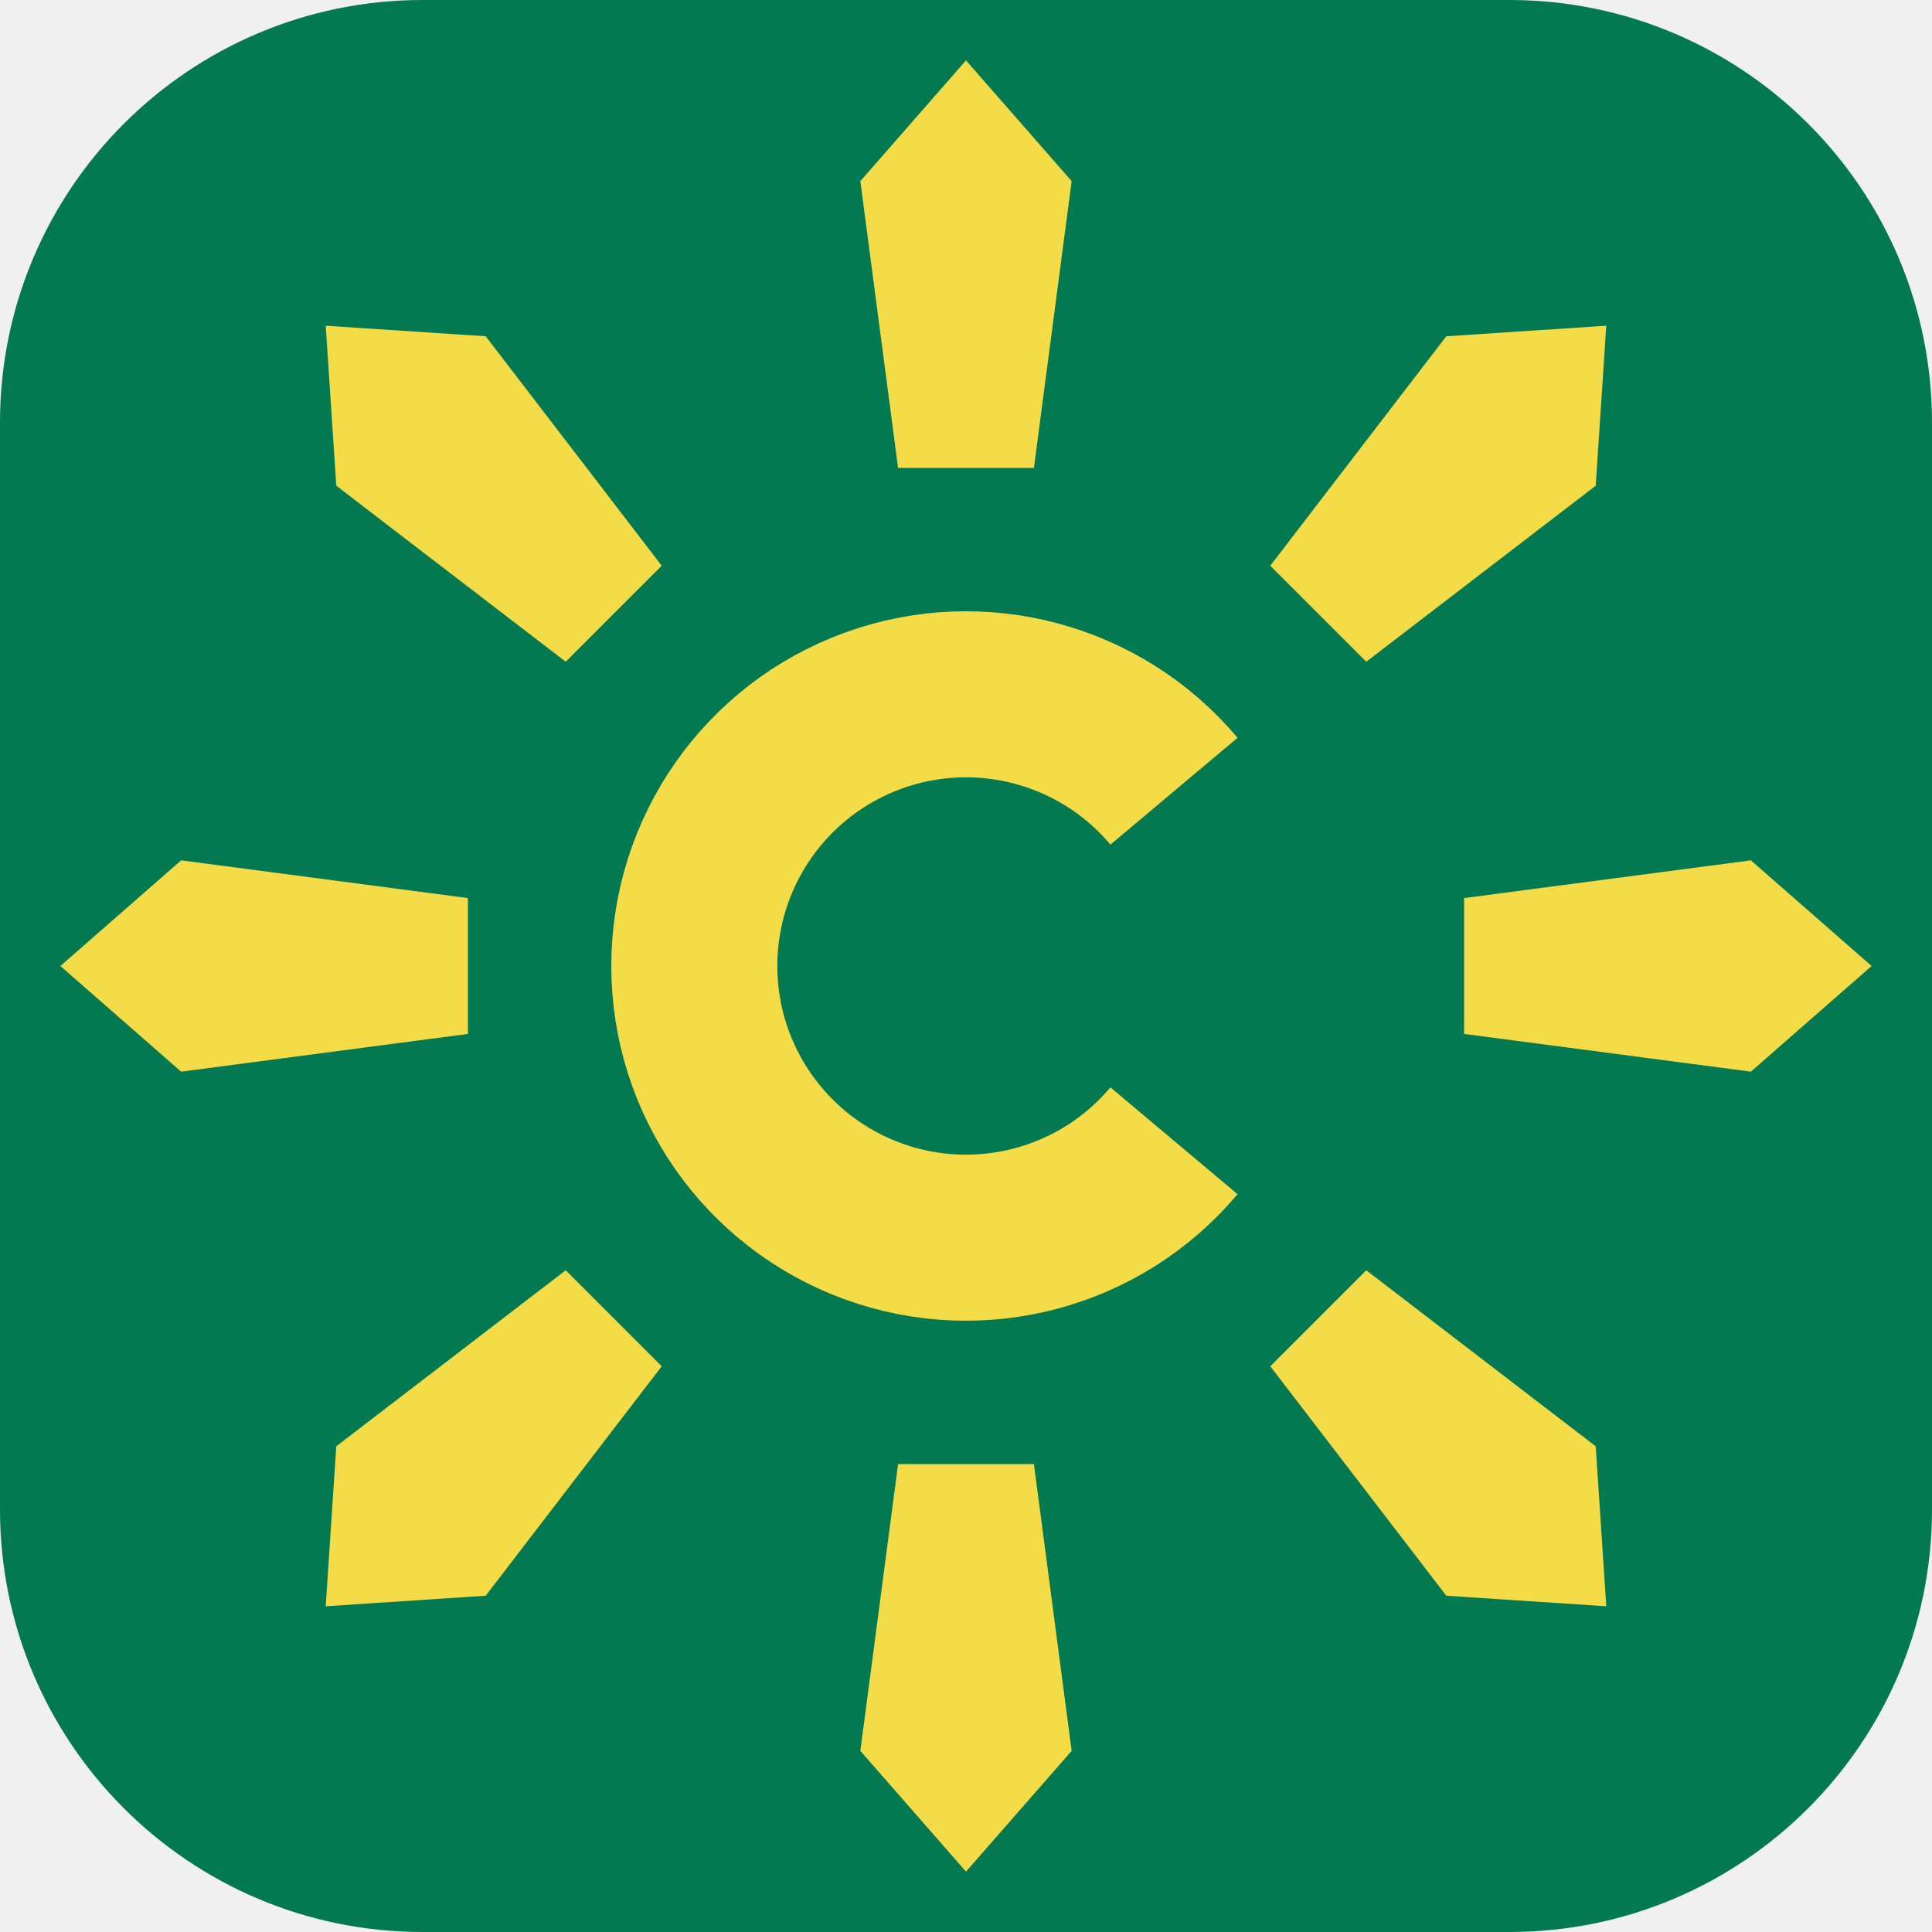
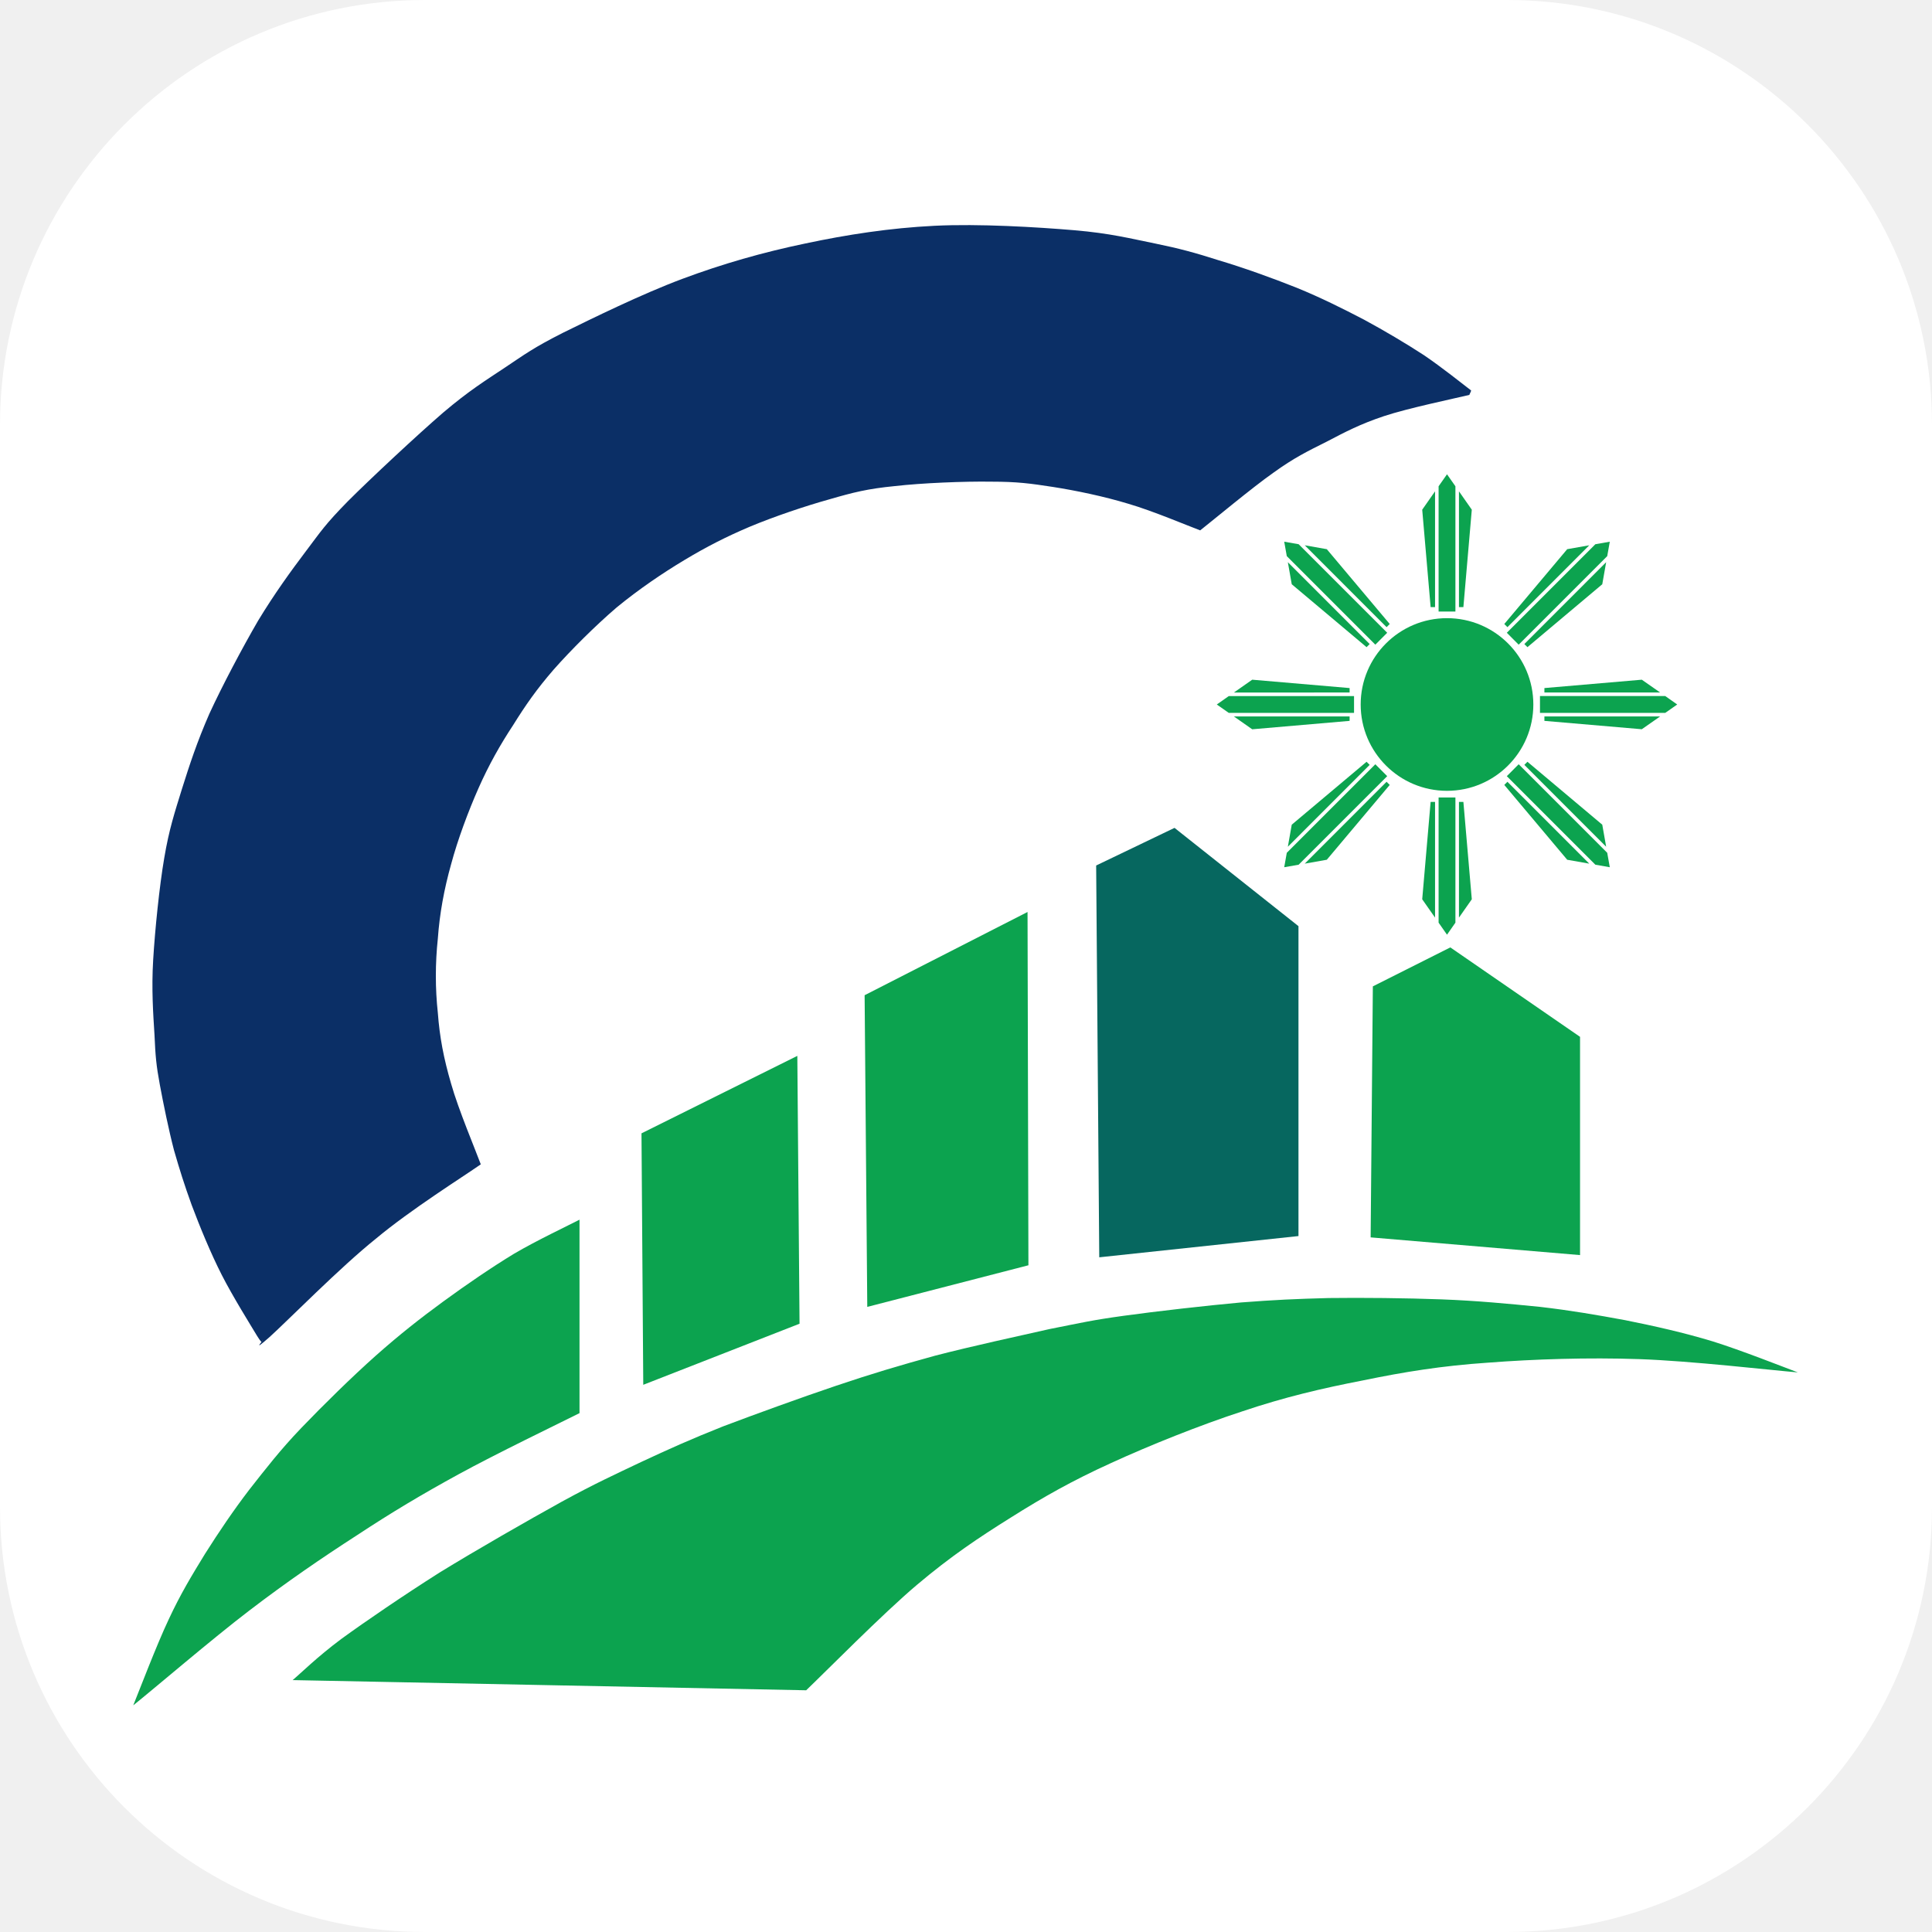
- <svg xmlns="http://www.w3.org/2000/svg" viewBox="0 0 64 64" role="img" aria-labelledby="t">
-   <rect width="64" height="64" rx="14" fill="#037951" />
-   <path d="M48.5 29.75L58 28.5L62 32L58 35.5L48.5 34.25ZM45.26 42.08L52.86 47.91L53.21 53.21L47.91 52.86L42.08 45.26ZM34.25 48.5L35.5 58L32 62L28.5 58L29.75 48.5ZM21.92 45.26L16.09 52.86L10.79 53.21L11.14 47.91L18.74 42.08ZM15.5 34.25L6 35.5L2 32L6 28.5L15.5 29.75ZM18.74 21.92L11.14 16.09L10.79 10.79L16.09 11.14L21.92 18.74ZM29.75 15.5L28.5 6L32 2L35.5 6L34.25 15.5ZM42.08 18.74L47.91 11.14L53.21 10.79L52.86 16.09L45.26 21.92Z" fill="#f4dc48" />
-   <path d="M38.89 26.21A9 9 0 1 0 38.89 37.79" fill="none" stroke="#f4dc48" stroke-width="5.5" />
+ <svg xmlns="http://www.w3.org/2000/svg" viewBox="-20.1 -38 436.4 436.4" role="img" aria-labelledby="t">
+   <rect x="-20.1" y="-38" width="436.4" height="436.4" rx="96" fill="#fff" />
+   <path d="M312.2 50.2C310.5 48.9 305.5 44.9 301.5 42.2C297.5 39.6 292.8 36.8 288.0 34.2C283.2 31.7 278.2 29.2 272.8 27.0C267.3 24.8 260.6 22.4 255.2 20.8C249.9 19.1 246.2 18.1 240.8 17.0C235.3 15.9 230.8 14.7 222.5 14.0C214.2 13.3 201.1 12.5 191.0 13.0C180.9 13.5 171.2 15.0 161.8 17.0C152.2 19.0 143.1 21.6 134.0 25.0C124.9 28.4 113.7 33.9 107.0 37.2C100.3 40.6 98.5 42.0 94.0 45.0C89.5 48.0 85.9 50.2 80.0 55.2C74.1 60.3 63.7 70.0 58.5 75.2C53.3 80.5 52.4 82.0 49.0 86.5C45.6 91.0 41.9 96.1 38.2 102.2C34.6 108.4 30.1 116.9 27.2 123.2C24.4 129.6 22.7 134.8 21.0 140.2C19.3 145.7 18.1 149.3 17.0 155.8C15.9 162.2 14.9 172.1 14.5 178.8C14.1 185.4 14.5 191.0 14.8 195.8C15.0 200.5 15.2 202.7 16.0 207.0C16.8 211.3 18.0 217.2 19.2 221.8C20.5 226.3 21.5 229.5 23.2 234.2C25.0 239.0 27.5 245.1 30.0 250.0C32.5 254.9 36.5 261.3 38.0 263.8C39.5 266.2 39.0 264.6 39.2 264.8C39.5 264.6 36.5 267.8 40.8 264.0C45.0 260.2 56.8 248.2 64.8 241.8C72.7 235.2 84.5 227.8 88.5 225.0C87.4 222.0 83.4 212.5 81.8 206.8C80.1 201.0 79.2 196.2 78.8 190.8C78.2 185.3 78.2 179.6 78.8 174.0C79.2 168.4 80.2 162.9 81.8 157.2C83.3 151.6 85.7 145.2 88.0 140.0C90.3 134.8 92.9 130.2 95.8 125.8C98.6 121.3 101.1 117.7 105.0 113.2C108.9 108.8 114.3 103.4 119.2 99.2C124.2 95.1 129.5 91.5 134.5 88.5C139.5 85.5 143.8 83.3 149.2 81.0C154.7 78.7 161.8 76.3 167.2 74.8C172.7 73.2 175.9 72.4 182.0 71.8C188.1 71.1 197.8 70.7 203.8 70.8C209.7 70.8 212.6 71.2 217.8 72.0C222.9 72.8 229.2 74.1 234.8 75.8C240.3 77.4 248.3 80.8 251.0 81.8C253.8 79.6 262.8 72.1 267.5 68.8C272.2 65.4 275.3 63.9 279.5 61.8C283.7 59.6 287.1 57.8 292.5 56.0C297.9 54.2 308.5 52.0 311.8 51.2C311.8 51.1 312.2 50.4 312.2 50.2Z" fill="#0b2f66" />
+   <path d="M386.0 272.0C382.8 270.8 373.2 267.0 366.8 265.0C360.2 263.0 353.5 261.5 347.0 260.2C340.5 259.0 334.7 258.0 327.8 257.2C320.8 256.5 313.5 255.8 305.5 255.5C297.5 255.2 287.5 255.1 280.0 255.2C272.5 255.4 268.0 255.6 260.2 256.2C252.5 256.9 241.0 258.2 233.8 259.2C226.5 260.2 224.1 260.8 217.0 262.2C209.9 263.8 199.3 266.1 191.2 268.2C183.2 270.4 176.8 272.3 168.8 275.0C160.8 277.7 150.6 281.4 143.2 284.2C135.9 287.1 130.8 289.4 124.8 292.2C118.7 295.1 114.3 297.1 106.8 301.2C99.2 305.4 87.5 312.1 79.2 317.2C71.0 322.4 62.5 328.2 57.0 332.2C51.5 336.3 47.8 340.0 46.0 341.5C65.3 341.9 142.7 343.4 162.0 343.8C166.2 339.8 179.3 326.5 187.0 320.0C194.7 313.5 201.0 309.3 208.2 304.8C215.5 300.2 222.0 296.5 230.8 292.5C239.5 288.5 251.0 283.9 260.5 280.8C270.0 277.6 278.5 275.6 287.8 273.8C297.0 271.9 305.6 270.5 316.0 269.8C326.4 269.0 338.6 268.6 350.2 269.0C361.9 269.4 380.0 271.5 386.0 272.0Z" fill="#0ca34f" />
+   <path d="M110.8 237.5C108.3 238.8 101.1 242.2 96.0 245.2C90.9 248.3 85.2 252.2 80.0 256.0C74.8 259.8 70.1 263.5 64.8 268.2C59.4 273.0 52.8 279.5 48.0 284.5C43.2 289.5 39.9 293.8 36.2 298.5C32.6 303.2 29.3 308.1 26.2 313.0C23.2 317.9 20.7 322.0 18.0 327.8C15.3 333.5 11.3 344.0 10.0 347.2C14.4 343.7 27.8 332.2 36.2 325.8C44.7 319.3 52.6 313.9 60.5 308.8C68.4 303.6 75.1 299.6 83.5 295.0C91.9 290.4 106.2 283.5 110.8 281.2C110.8 274.0 110.8 244.8 110.8 237.5Z" fill="#0ca34f" />
+   <path d="M160.0 200.5L124.8 218.0L125.2 274.8L160.5 261.0Z" fill="#0ca34f" />
+   <path d="M290.0 184.8L289.5 241.5L336.8 245.5L336.8 196.2L307.5 176.0Z" fill="#0ca34f" />
+   <path d="M212.0 168.0L175.2 186.8L175.8 257.2L212.2 247.8Z" fill="#0ca34f" />
+   <path d="M245.2 149.0L227.5 157.5L228.2 246.0L273.2 241.2L273.2 171.2Z" fill="#06675f" />
+   <path d="M304.85 100.13L304.85 71.84L306.75 69.13L308.65 71.84L308.65 100.13ZM309.45 99.13L309.45 72.98L312.35 77.13L310.45 99.13ZM304.05 99.13L303.05 99.13L301.15 77.13L304.05 72.98ZM320.26 104.93L340.26 84.93L343.52 84.36L342.94 87.62L322.94 107.62ZM324.22 107.48L342.70 88.99L341.82 93.97L324.92 108.18ZM320.40 103.66L319.69 102.95L333.90 86.05L338.88 85.17ZM327.75 119.22L356.04 119.22L358.75 121.13L356.04 123.03L327.75 123.03ZM328.75 123.83L354.89 123.83L350.75 126.72L328.75 124.83ZM328.75 118.42L328.75 117.42L350.75 115.53L354.89 118.42ZM322.94 134.63L342.94 154.63L343.52 157.89L340.26 157.32L320.26 137.32ZM320.40 138.59L338.88 157.08L333.90 156.20L319.69 139.30ZM324.22 134.77L324.92 134.07L341.82 148.28L342.70 153.26ZM308.65 142.13L308.65 170.41L306.75 173.13L304.85 170.41L304.85 142.13ZM304.05 143.13L304.05 169.27L301.15 165.13L303.05 143.13ZM309.45 143.13L310.45 143.13L312.35 165.13L309.45 169.27ZM293.24 137.32L273.24 157.32L269.98 157.89L270.56 154.63L290.56 134.63ZM289.28 134.77L270.80 153.26L271.68 148.28L288.58 134.07ZM293.10 138.59L293.81 139.30L279.60 156.20L274.62 157.08ZM285.75 123.03L257.46 123.03L254.75 121.13L257.46 119.23L285.75 119.23ZM284.75 118.42L258.61 118.43L262.75 115.53L284.75 117.42ZM284.75 123.83L284.75 124.83L262.75 126.73L258.61 123.83ZM290.56 107.62L270.56 87.62L269.98 84.36L273.24 84.93L293.24 104.93ZM293.10 103.66L274.62 85.17L279.60 86.05L293.81 102.95ZM289.28 107.48L288.58 108.18L271.68 93.97L270.80 88.99Z" fill="#0ca34f" />
+   <circle cx="306.75" cy="121.13" r="19.5" fill="#0ca34f" />
</svg>
